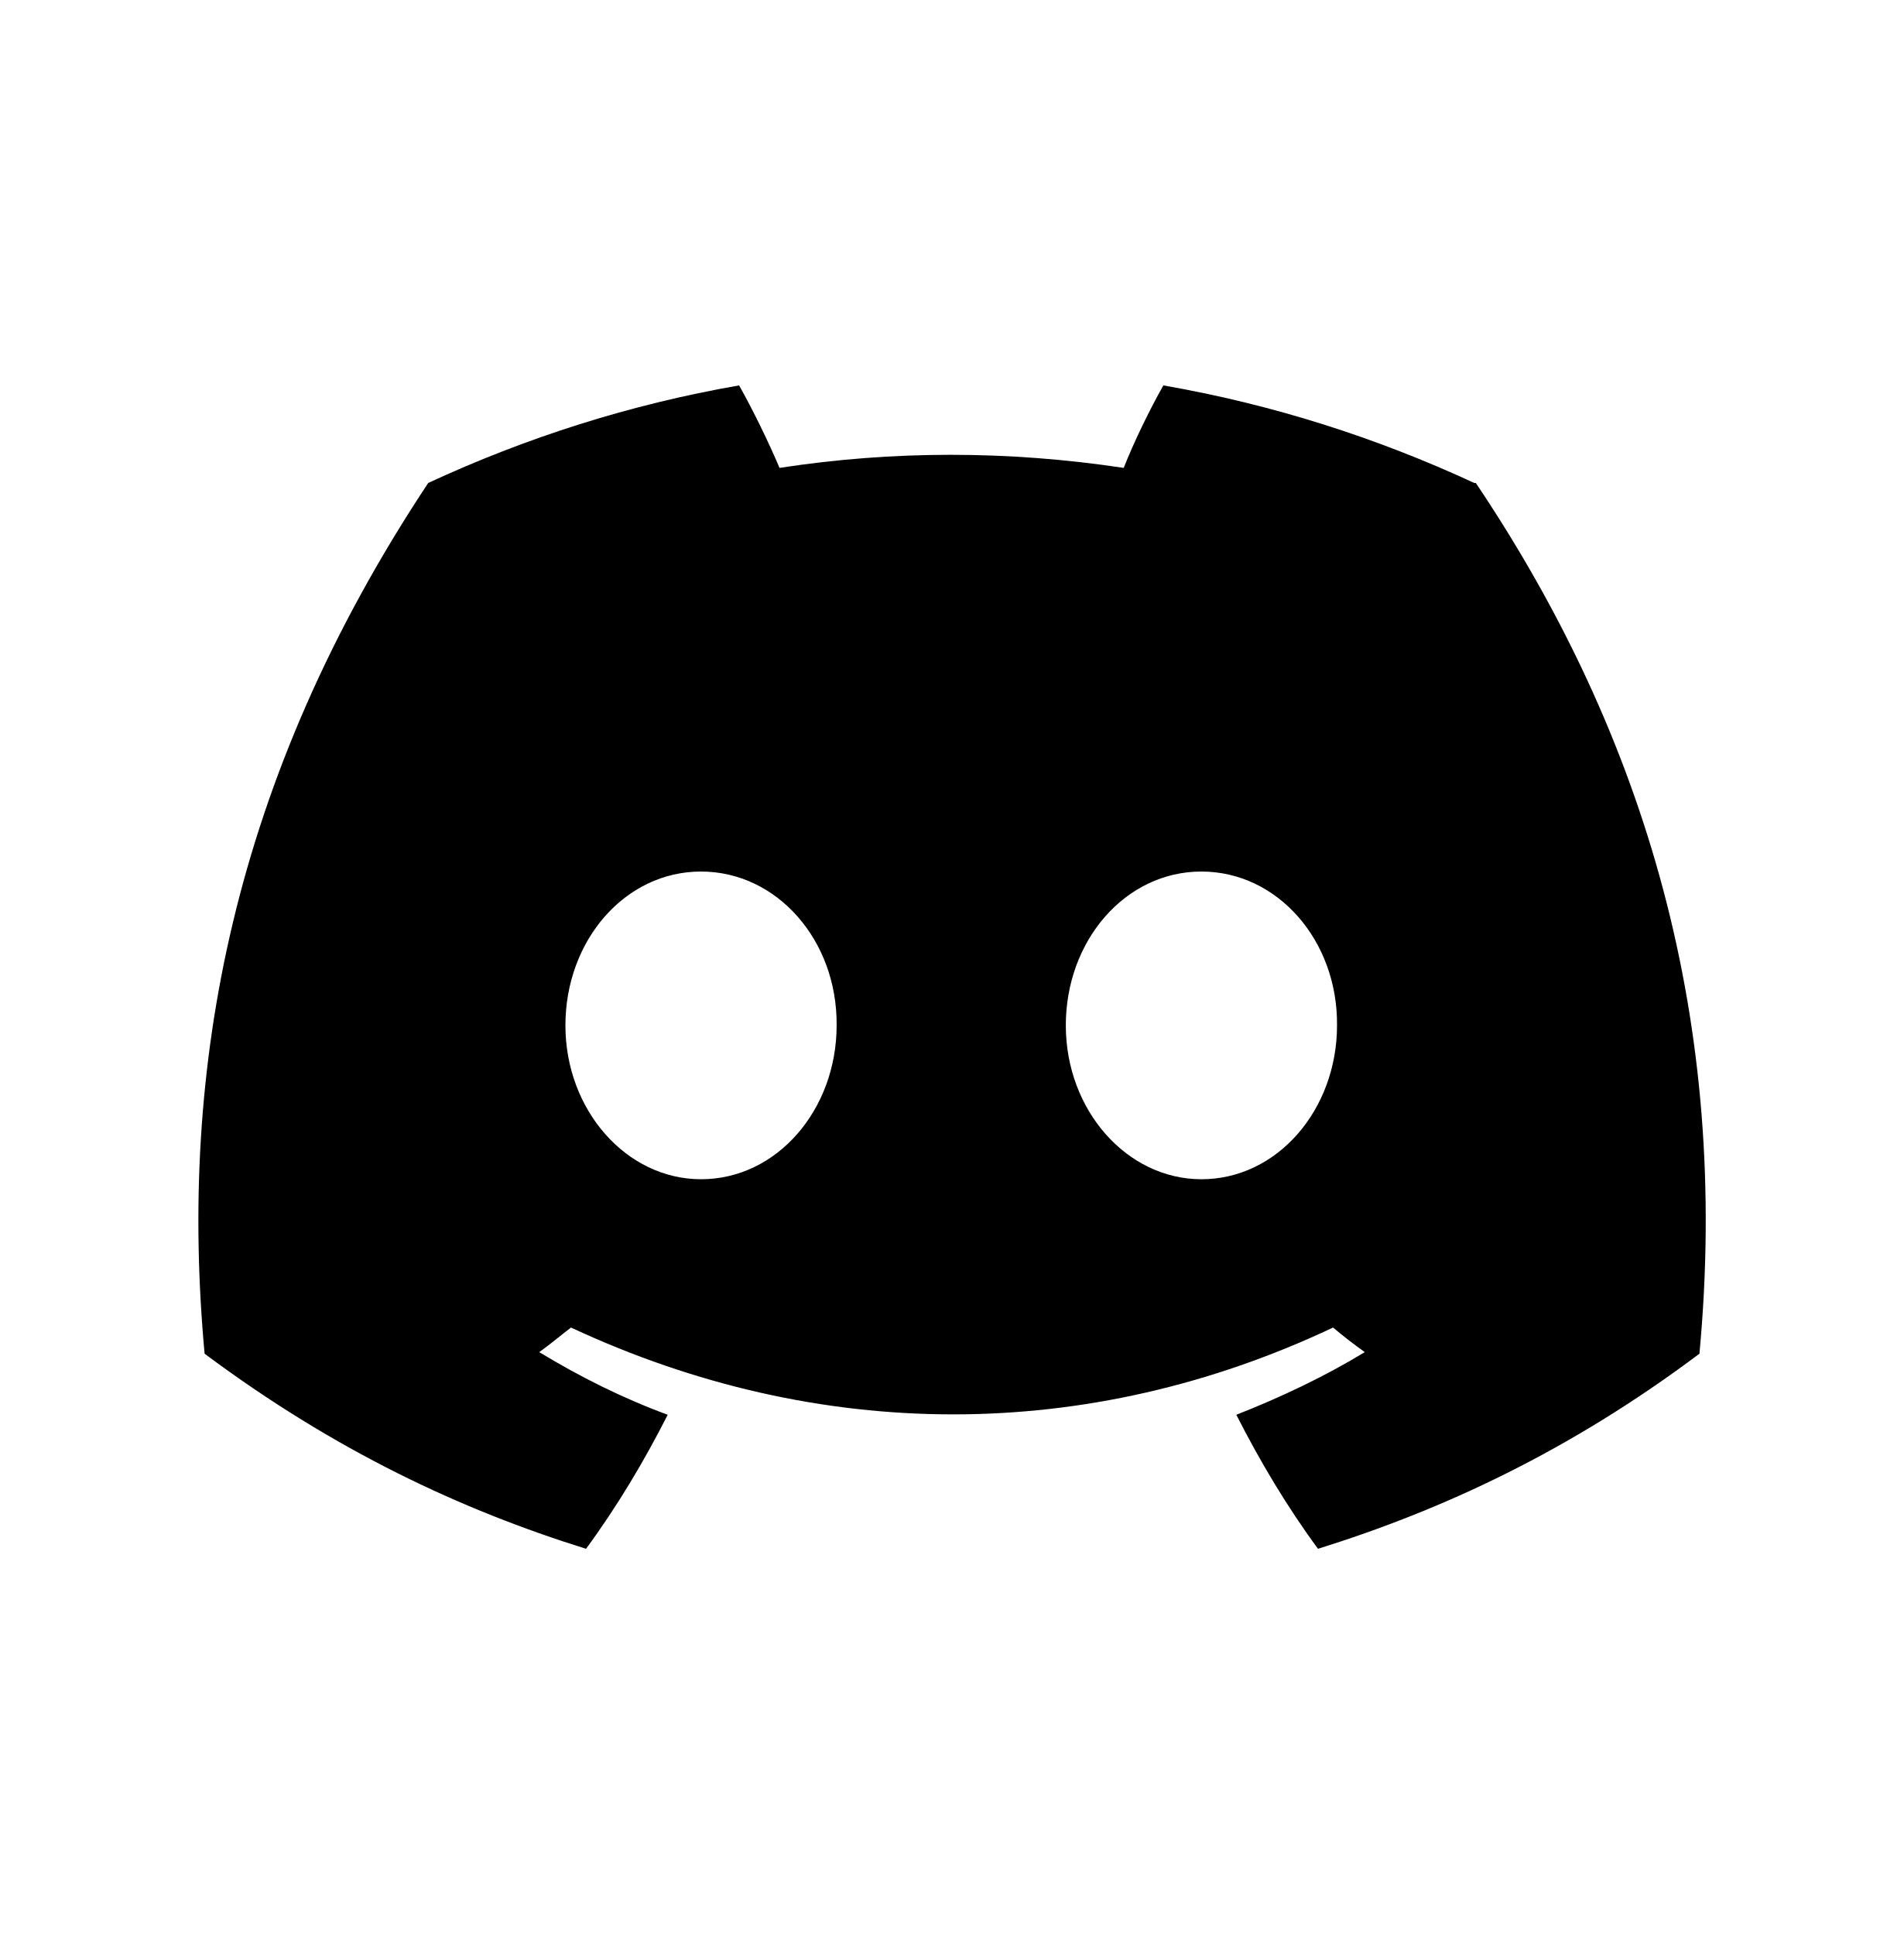
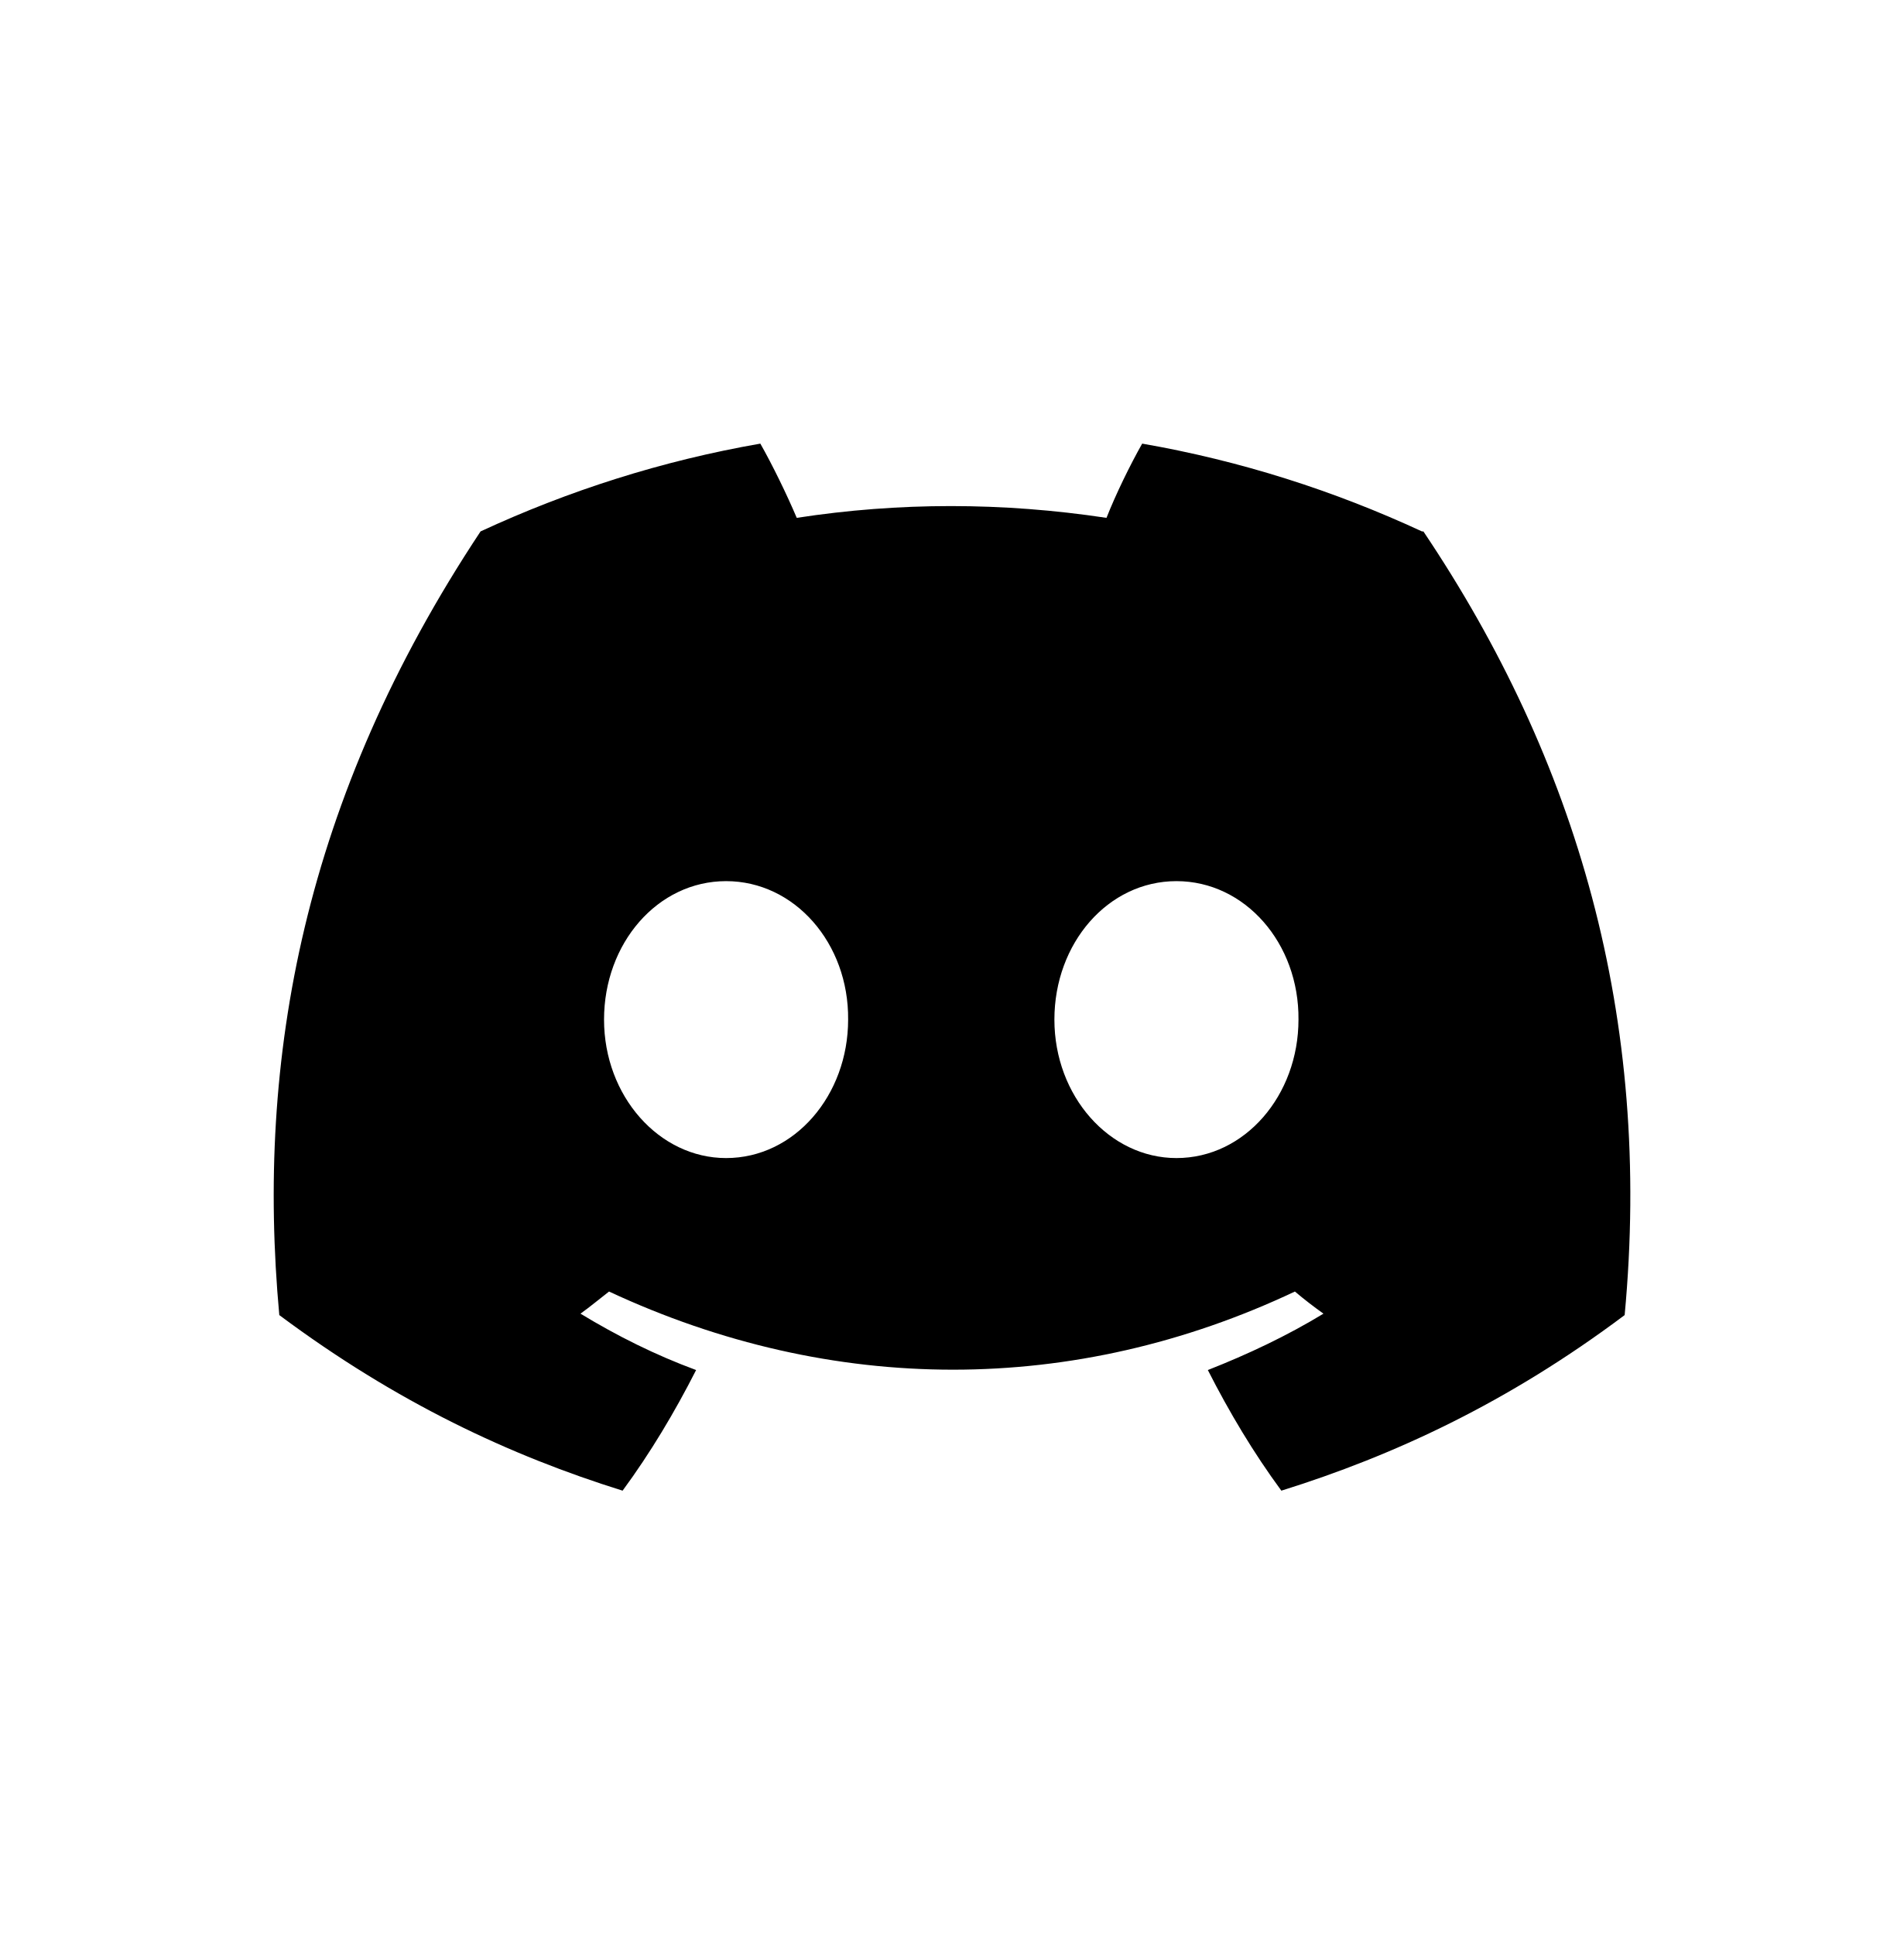
<svg xmlns="http://www.w3.org/2000/svg" width="100%" height="100%" viewBox="0 0 60 61" fill="none">
-   <path d="M46.475 15.225C43.4 13.8 40.125 12.75 36.675 12.15C36.25 12.9 35.75 13.925 35.425 14.75C31.775 14.2 28.15 14.2 24.575 14.75C24.225 13.925 23.725 12.9 23.3 12.15C19.85 12.75 16.575 13.8 13.5 15.225C7.3 24.575 5.625 33.7 6.45 42.675C10.575 45.75 14.55 47.6 18.475 48.825C19.45 47.5 20.3 46.075 21.05 44.6C19.625 44.075 18.275 43.4 17 42.625C17.35 42.375 17.675 42.1 18 41.85C25.825 45.5 34.3 45.5 42.025 41.85C42.35 42.125 42.675 42.375 43.025 42.625C41.75 43.4 40.375 44.05 38.975 44.6C39.725 46.075 40.575 47.5 41.55 48.825C45.475 47.6 49.475 45.75 53.575 42.675C54.55 32.25 51.9 23.225 46.525 15.225H46.475ZM22.1 37.175C19.75 37.175 17.825 35 17.825 32.325C17.825 29.65 19.7 27.475 22.1 27.475C24.5 27.475 26.4 29.65 26.375 32.325C26.375 34.975 24.5 37.175 22.1 37.175ZM37.875 37.175C35.525 37.175 33.6 35 33.6 32.325C33.6 29.65 35.475 27.475 37.875 27.475C40.275 27.475 42.175 29.65 42.15 32.325C42.15 34.975 40.275 37.175 37.875 37.175Z" fill="currentColor" />
+   <path transform="translate(3 3.05) scale(0.9)" d="M46.475 15.225C43.4 13.8 40.125 12.75 36.675 12.15C36.25 12.9 35.75 13.925 35.425 14.75C31.775 14.2 28.15 14.2 24.575 14.75C24.225 13.925 23.725 12.9 23.3 12.15C19.85 12.75 16.575 13.8 13.5 15.225C7.3 24.575 5.625 33.7 6.45 42.675C10.575 45.75 14.55 47.6 18.475 48.825C19.45 47.5 20.3 46.075 21.05 44.6C19.625 44.075 18.275 43.4 17 42.625C17.35 42.375 17.675 42.1 18 41.85C25.825 45.5 34.3 45.5 42.025 41.85C42.35 42.125 42.675 42.375 43.025 42.625C41.75 43.4 40.375 44.05 38.975 44.6C39.725 46.075 40.575 47.5 41.55 48.825C45.475 47.6 49.475 45.75 53.575 42.675C54.55 32.25 51.9 23.225 46.525 15.225H46.475ZM22.1 37.175C19.75 37.175 17.825 35 17.825 32.325C17.825 29.65 19.7 27.475 22.1 27.475C24.5 27.475 26.4 29.65 26.375 32.325C26.375 34.975 24.5 37.175 22.1 37.175ZM37.875 37.175C35.525 37.175 33.6 35 33.6 32.325C33.6 29.65 35.475 27.475 37.875 27.475C40.275 27.475 42.175 29.65 42.15 32.325C42.15 34.975 40.275 37.175 37.875 37.175Z" fill="currentColor" />
</svg>
